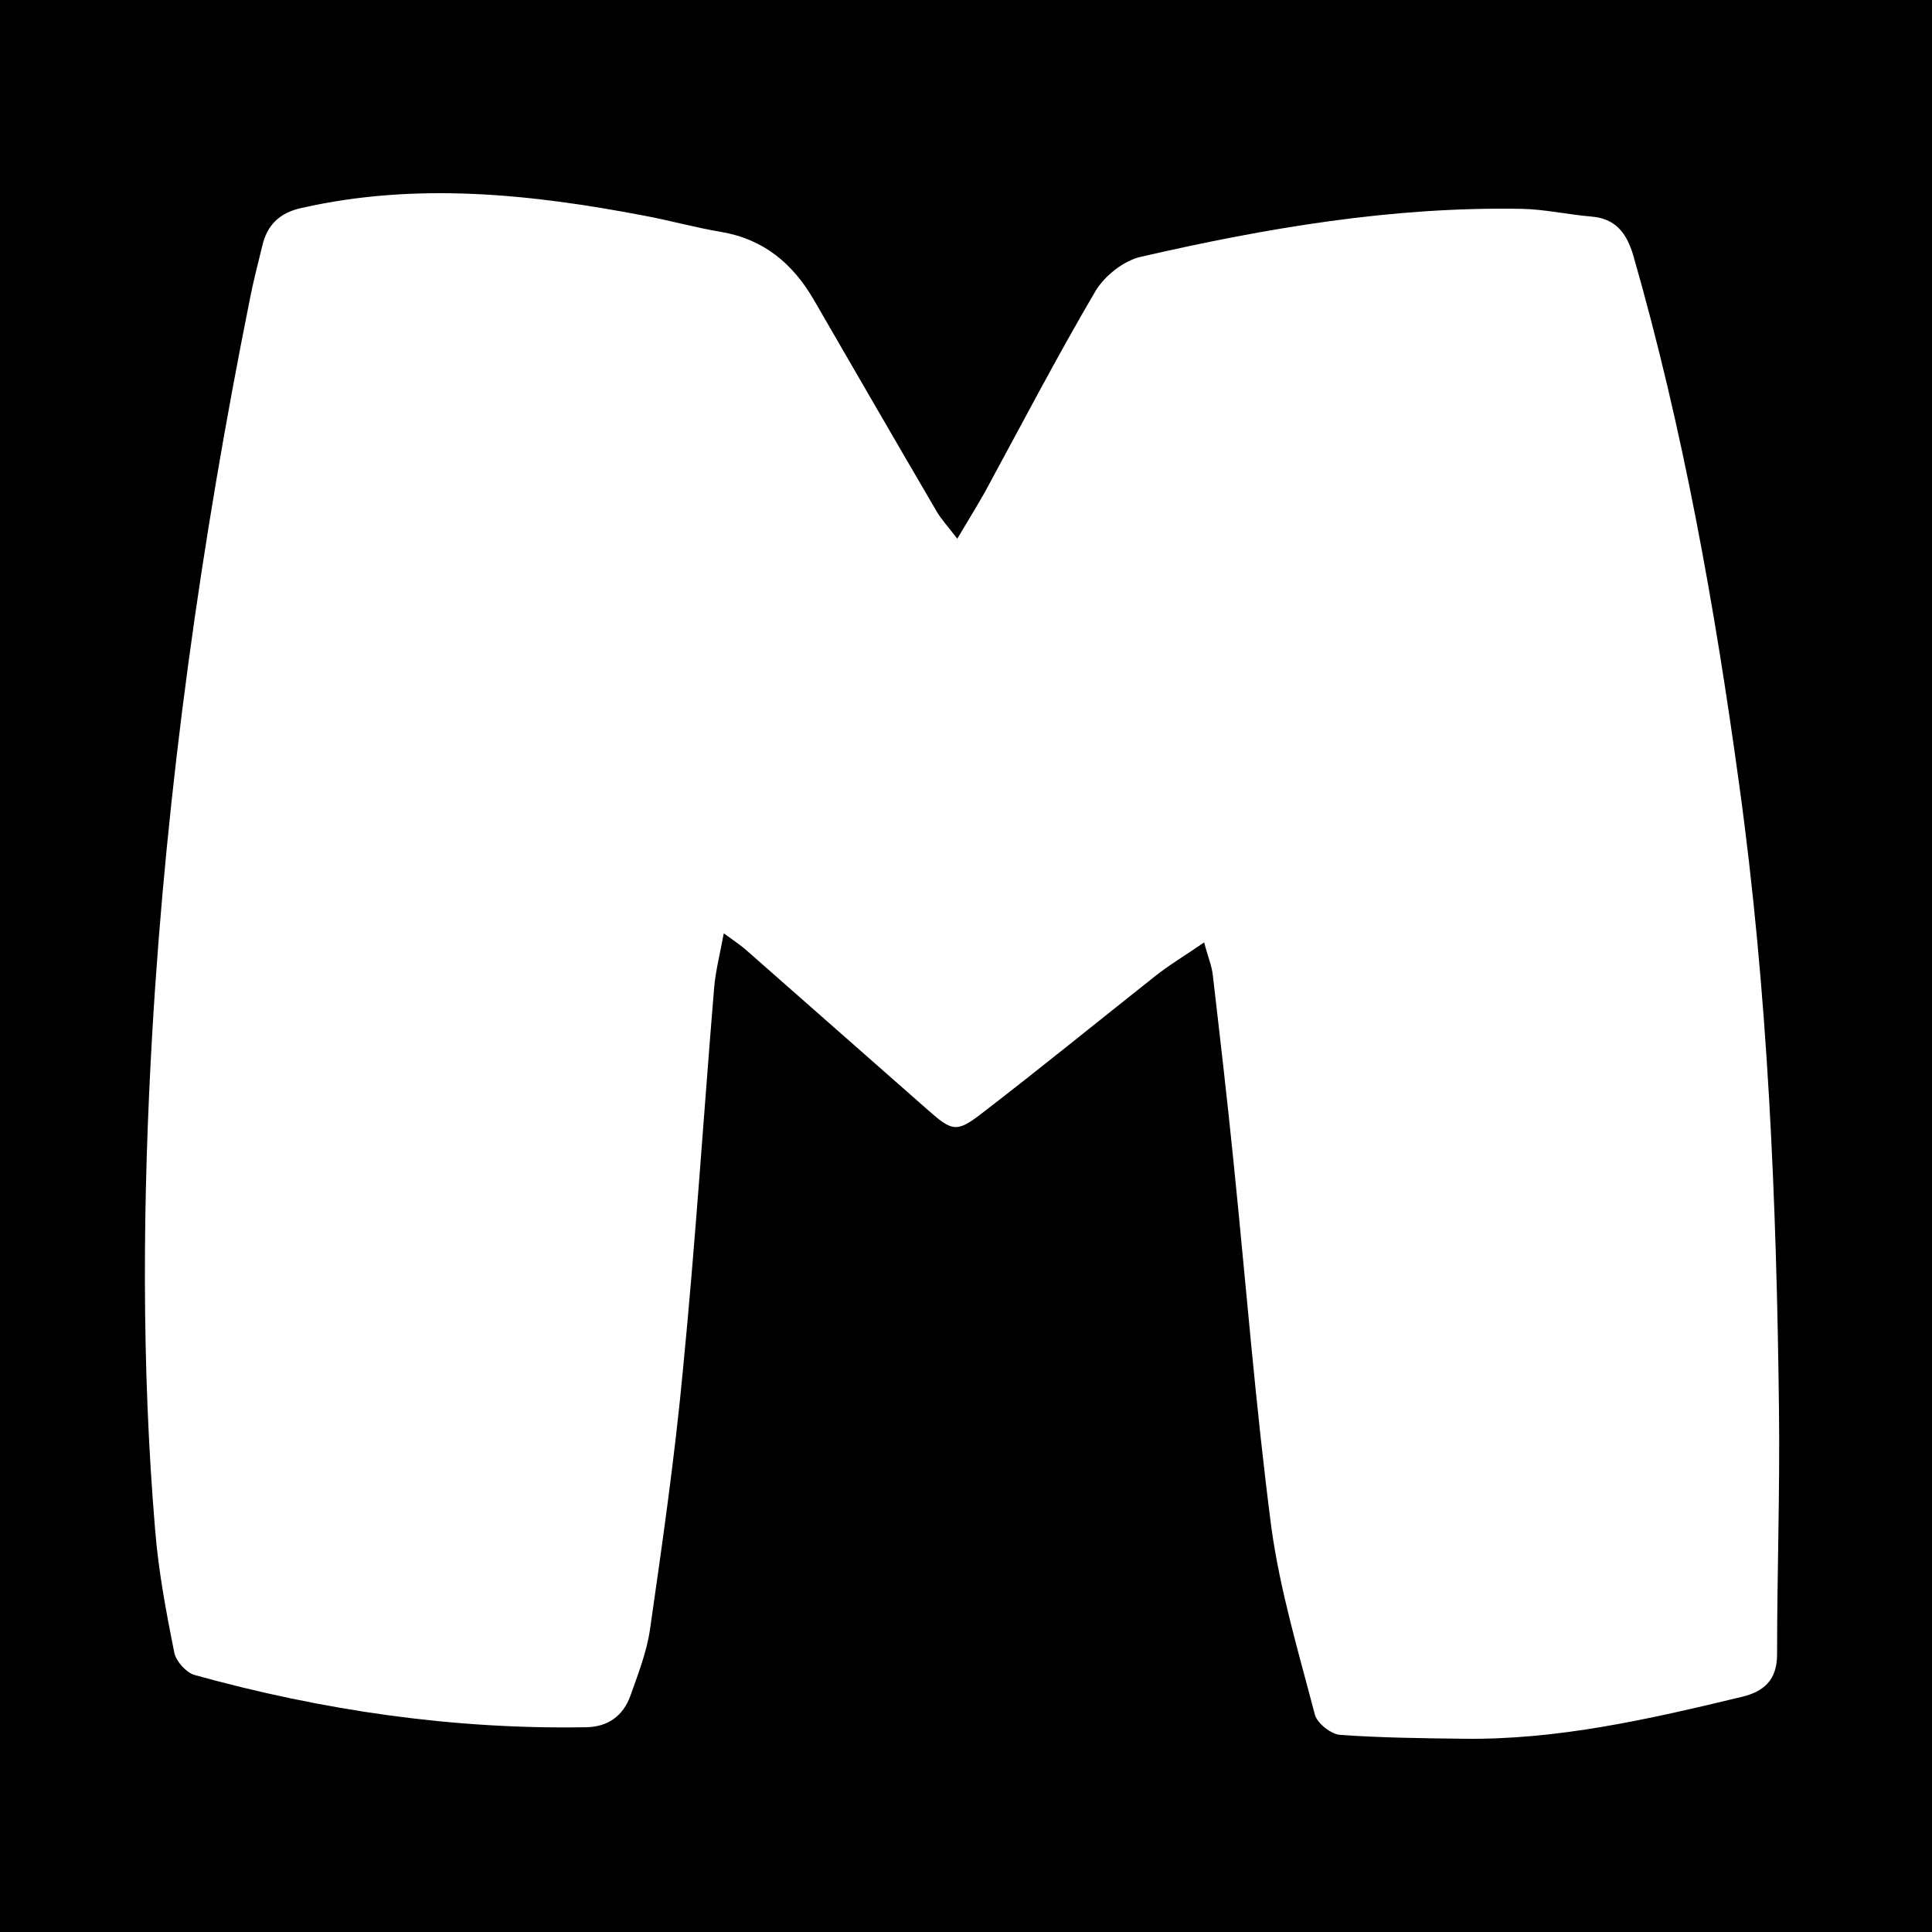
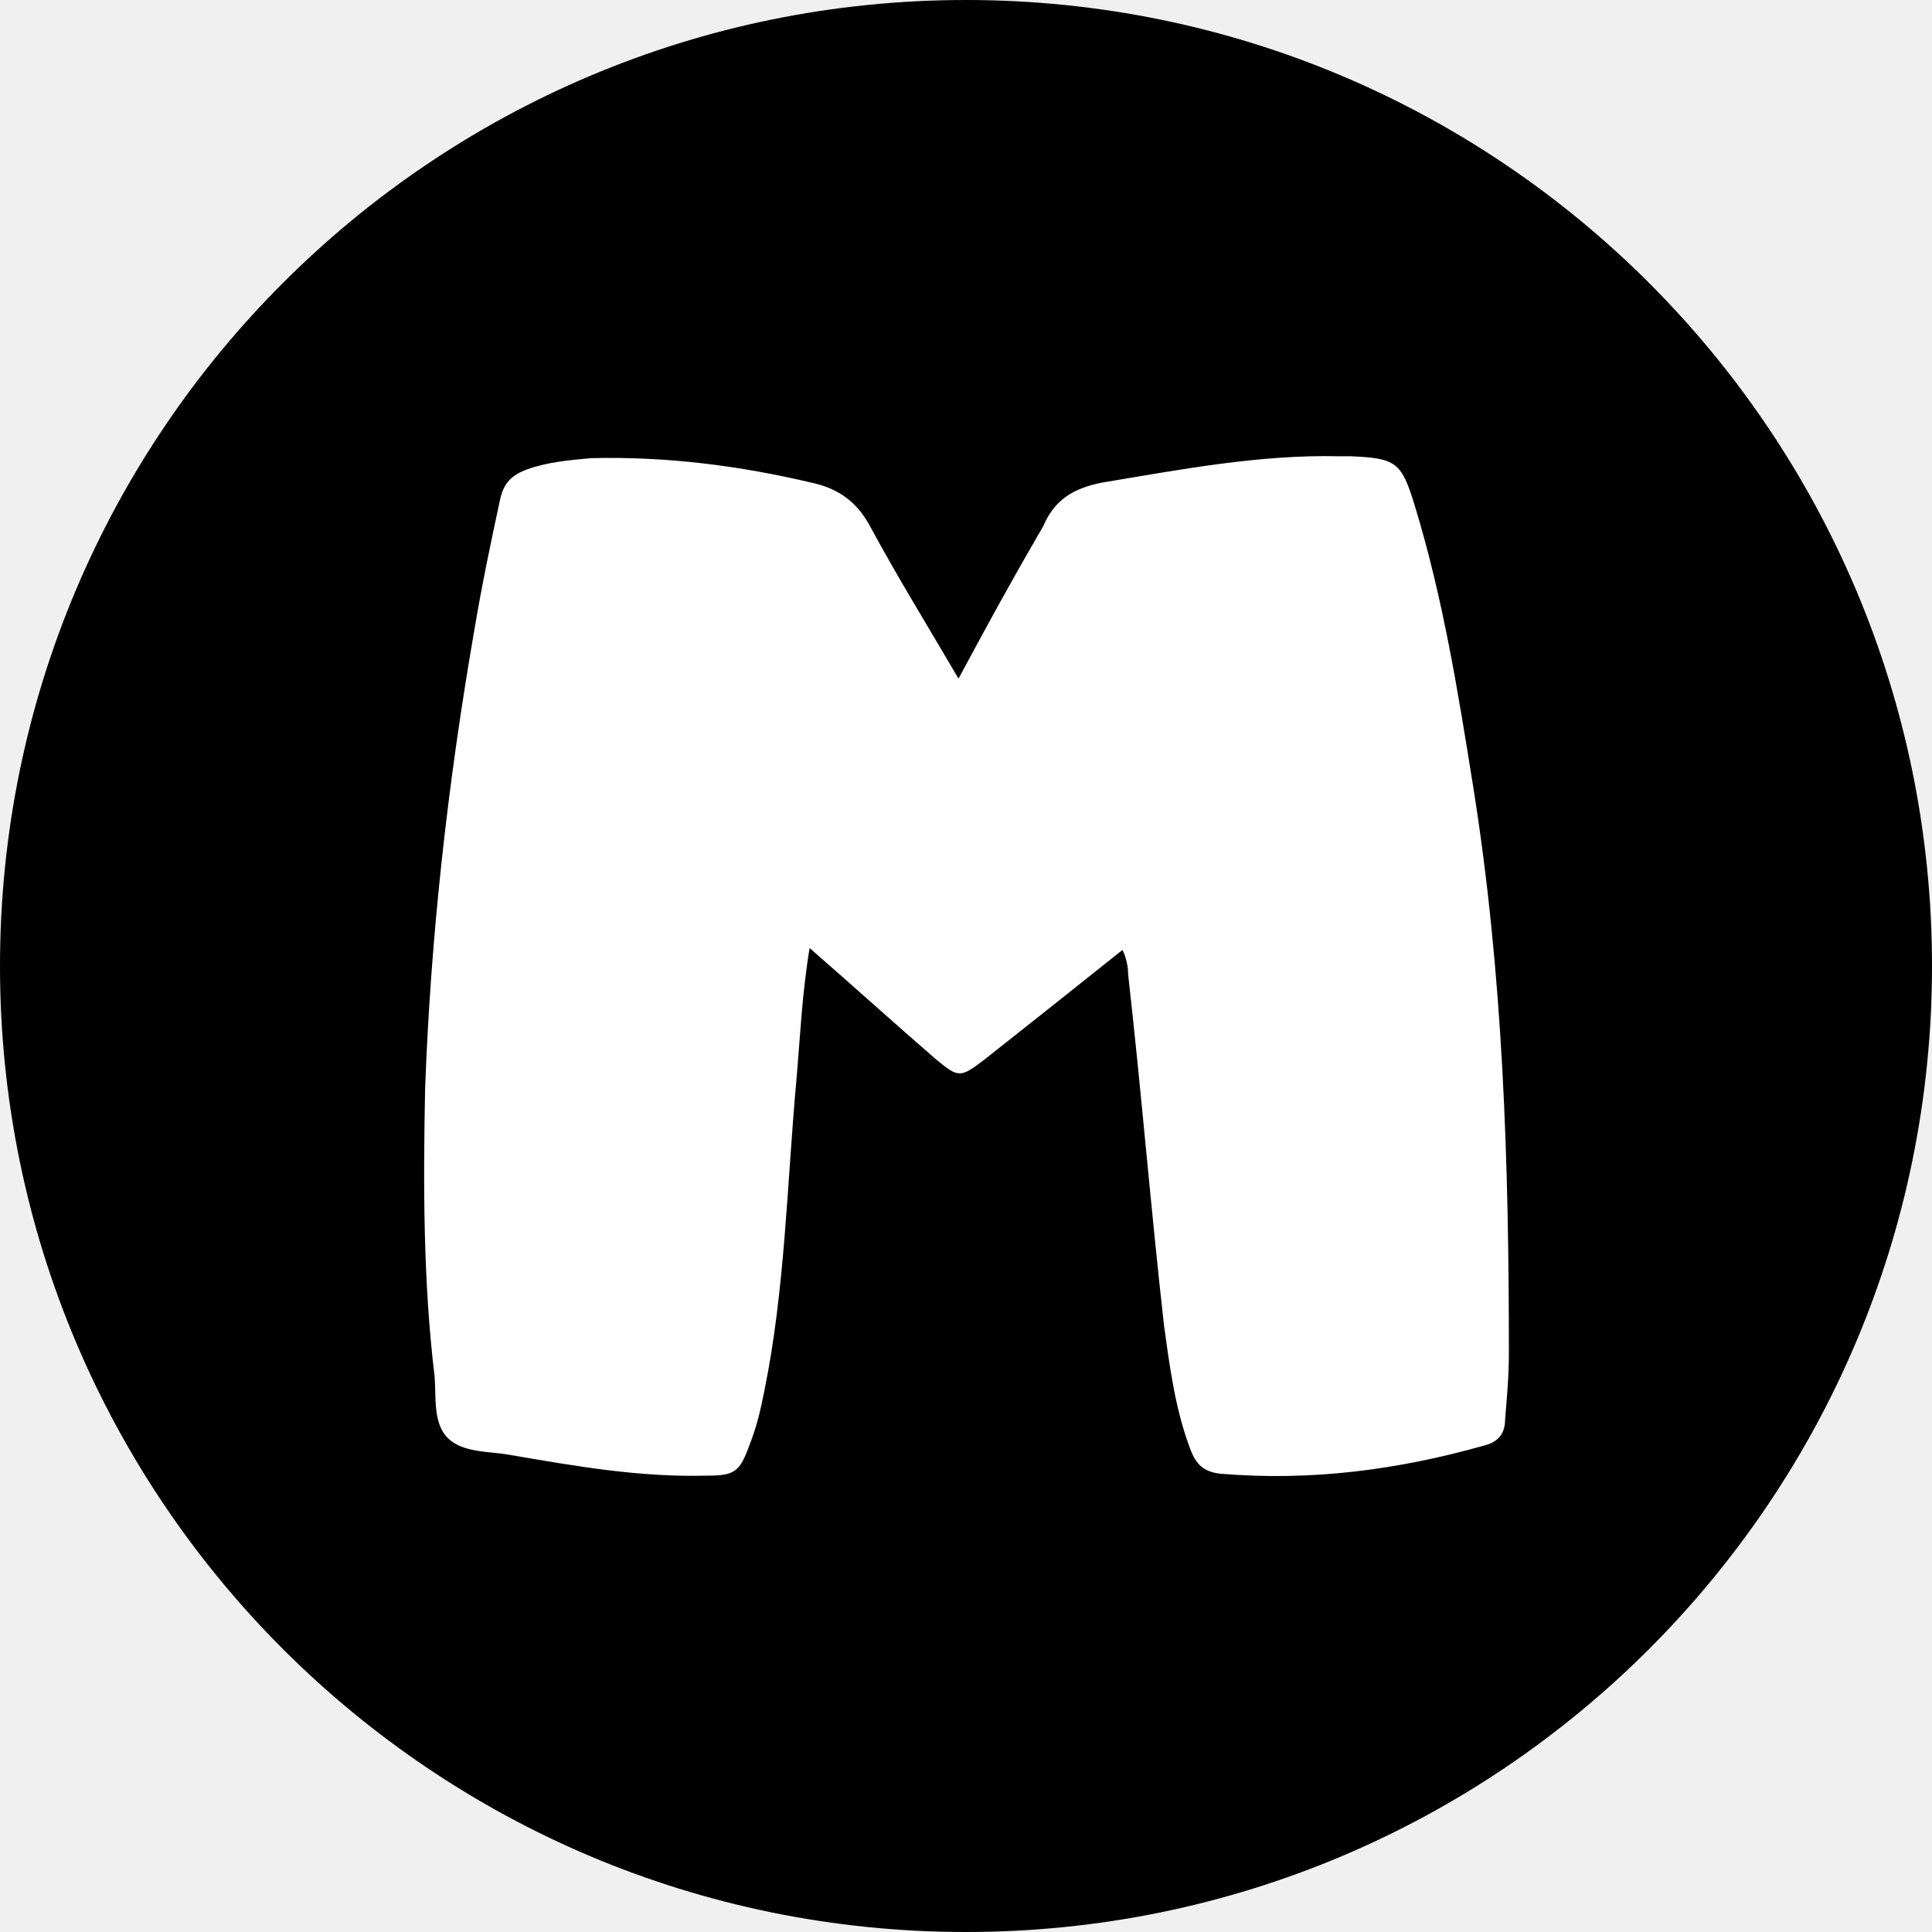
<svg xmlns="http://www.w3.org/2000/svg" width="200" height="200" viewBox="0 0 200 200" fill="none">
-   <rect width="200" height="200" fill="black" />
-   <path d="M99.094 55.767C100.186 53.931 101.079 52.491 101.923 51.002C105.695 44.054 109.368 37.006 113.388 30.157C114.331 28.569 116.316 26.981 118.103 26.584C131.056 23.606 144.159 21.373 157.559 21.621C159.942 21.67 162.324 22.216 164.706 22.415C167.237 22.613 168.379 24.102 169.074 26.435C174.235 44.401 177.511 62.765 180.042 81.227C183.02 102.718 183.913 124.357 184.161 145.996C184.261 154.433 183.963 162.821 183.963 171.258C183.963 173.888 182.623 175.129 180.241 175.675C170.761 177.958 161.232 180.142 151.405 179.993C147.186 179.943 142.968 179.894 138.749 179.596C137.806 179.546 136.367 178.405 136.119 177.511C134.431 171.059 132.496 164.607 131.602 158.056C129.965 145.45 128.972 132.744 127.681 120.138C127.036 113.736 126.292 107.333 125.547 100.931C125.448 99.988 125.051 99.094 124.654 97.556C122.718 98.896 121.031 99.889 119.542 101.08C113.586 105.795 107.68 110.609 101.675 115.225C98.995 117.309 98.548 117.111 95.967 114.828C89.763 109.368 83.56 103.909 77.356 98.449C76.76 97.903 76.065 97.457 74.924 96.613C74.527 98.797 74.08 100.484 73.931 102.221C72.839 115.373 71.996 128.575 70.705 141.727C69.862 150.76 68.571 159.743 67.281 168.727C66.933 171.059 66.04 173.342 65.246 175.576C64.501 177.611 62.963 178.752 60.73 178.802C46.932 179.05 33.383 177.065 20.131 173.392C19.288 173.144 18.245 172.002 18.047 171.109C17.203 166.89 16.409 162.672 16.062 158.403C14.622 141.231 14.771 124.059 15.764 106.887C17.253 81.376 20.826 56.114 25.839 31.1C26.186 29.264 26.683 27.378 27.129 25.542C27.626 23.308 28.916 22.018 31.249 21.521C43.111 18.841 54.923 20.082 66.635 22.316C69.316 22.812 71.946 23.556 74.626 24.003C79.043 24.747 82.071 27.279 84.254 31.051C88.473 38.346 92.692 45.642 96.96 52.938C97.456 53.782 98.151 54.526 99.094 55.767Z" fill="white" />
+   <rect width="200" height="200" rx="100" fill="black" />
+   <path d="M99.225 70.249C101.956 65.178 104.493 60.497 107.224 55.816C107.42 55.426 107.81 54.84 108.005 54.45C109.176 51.72 111.127 50.549 114.054 49.964C122.249 48.599 130.444 47.038 138.639 47.233C139.029 47.233 139.42 47.233 139.81 47.233C144.493 47.428 145.078 47.819 146.444 52.305C149.371 61.862 150.932 71.615 152.493 81.367C155.615 100.873 156.2 120.378 156.2 140.078C156.2 142.418 156.005 144.564 155.81 146.905C155.81 148.27 155.225 149.245 153.664 149.635C144.688 152.171 135.712 153.341 126.346 152.561C124.59 152.366 123.81 151.586 123.225 150.025C121.664 145.929 121.078 141.443 120.493 137.152C119.127 125.059 118.151 112.966 116.785 100.873C116.785 100.092 116.59 99.117 116.2 98.337C111.322 102.238 106.639 105.944 101.956 109.65C99.42 111.6 99.225 111.6 96.883 109.65C92.59 105.944 88.298 102.043 83.81 98.142C83.029 102.823 82.834 107.309 82.444 111.795C81.468 122.523 81.273 133.446 79.127 143.979C78.737 145.929 78.346 147.685 77.566 149.635C76.59 152.366 76.005 152.756 73.273 152.756C66.249 152.951 59.615 151.781 52.785 150.611C50.639 150.22 47.907 150.415 46.346 148.855C44.785 147.295 45.176 144.564 44.98 142.418C43.81 132.666 43.81 122.718 44.005 112.771C44.59 96.776 46.346 81.172 49.078 65.373C49.858 60.692 50.834 56.011 51.81 51.525C52.2 49.964 52.98 49.184 54.541 48.599C56.688 47.819 59.029 47.624 61.176 47.428C68.981 47.233 76.59 48.209 84.005 49.964C86.737 50.549 88.688 51.915 90.054 54.45C92.785 59.522 95.907 64.593 99.225 70.249Z" fill="white" />
</svg>
